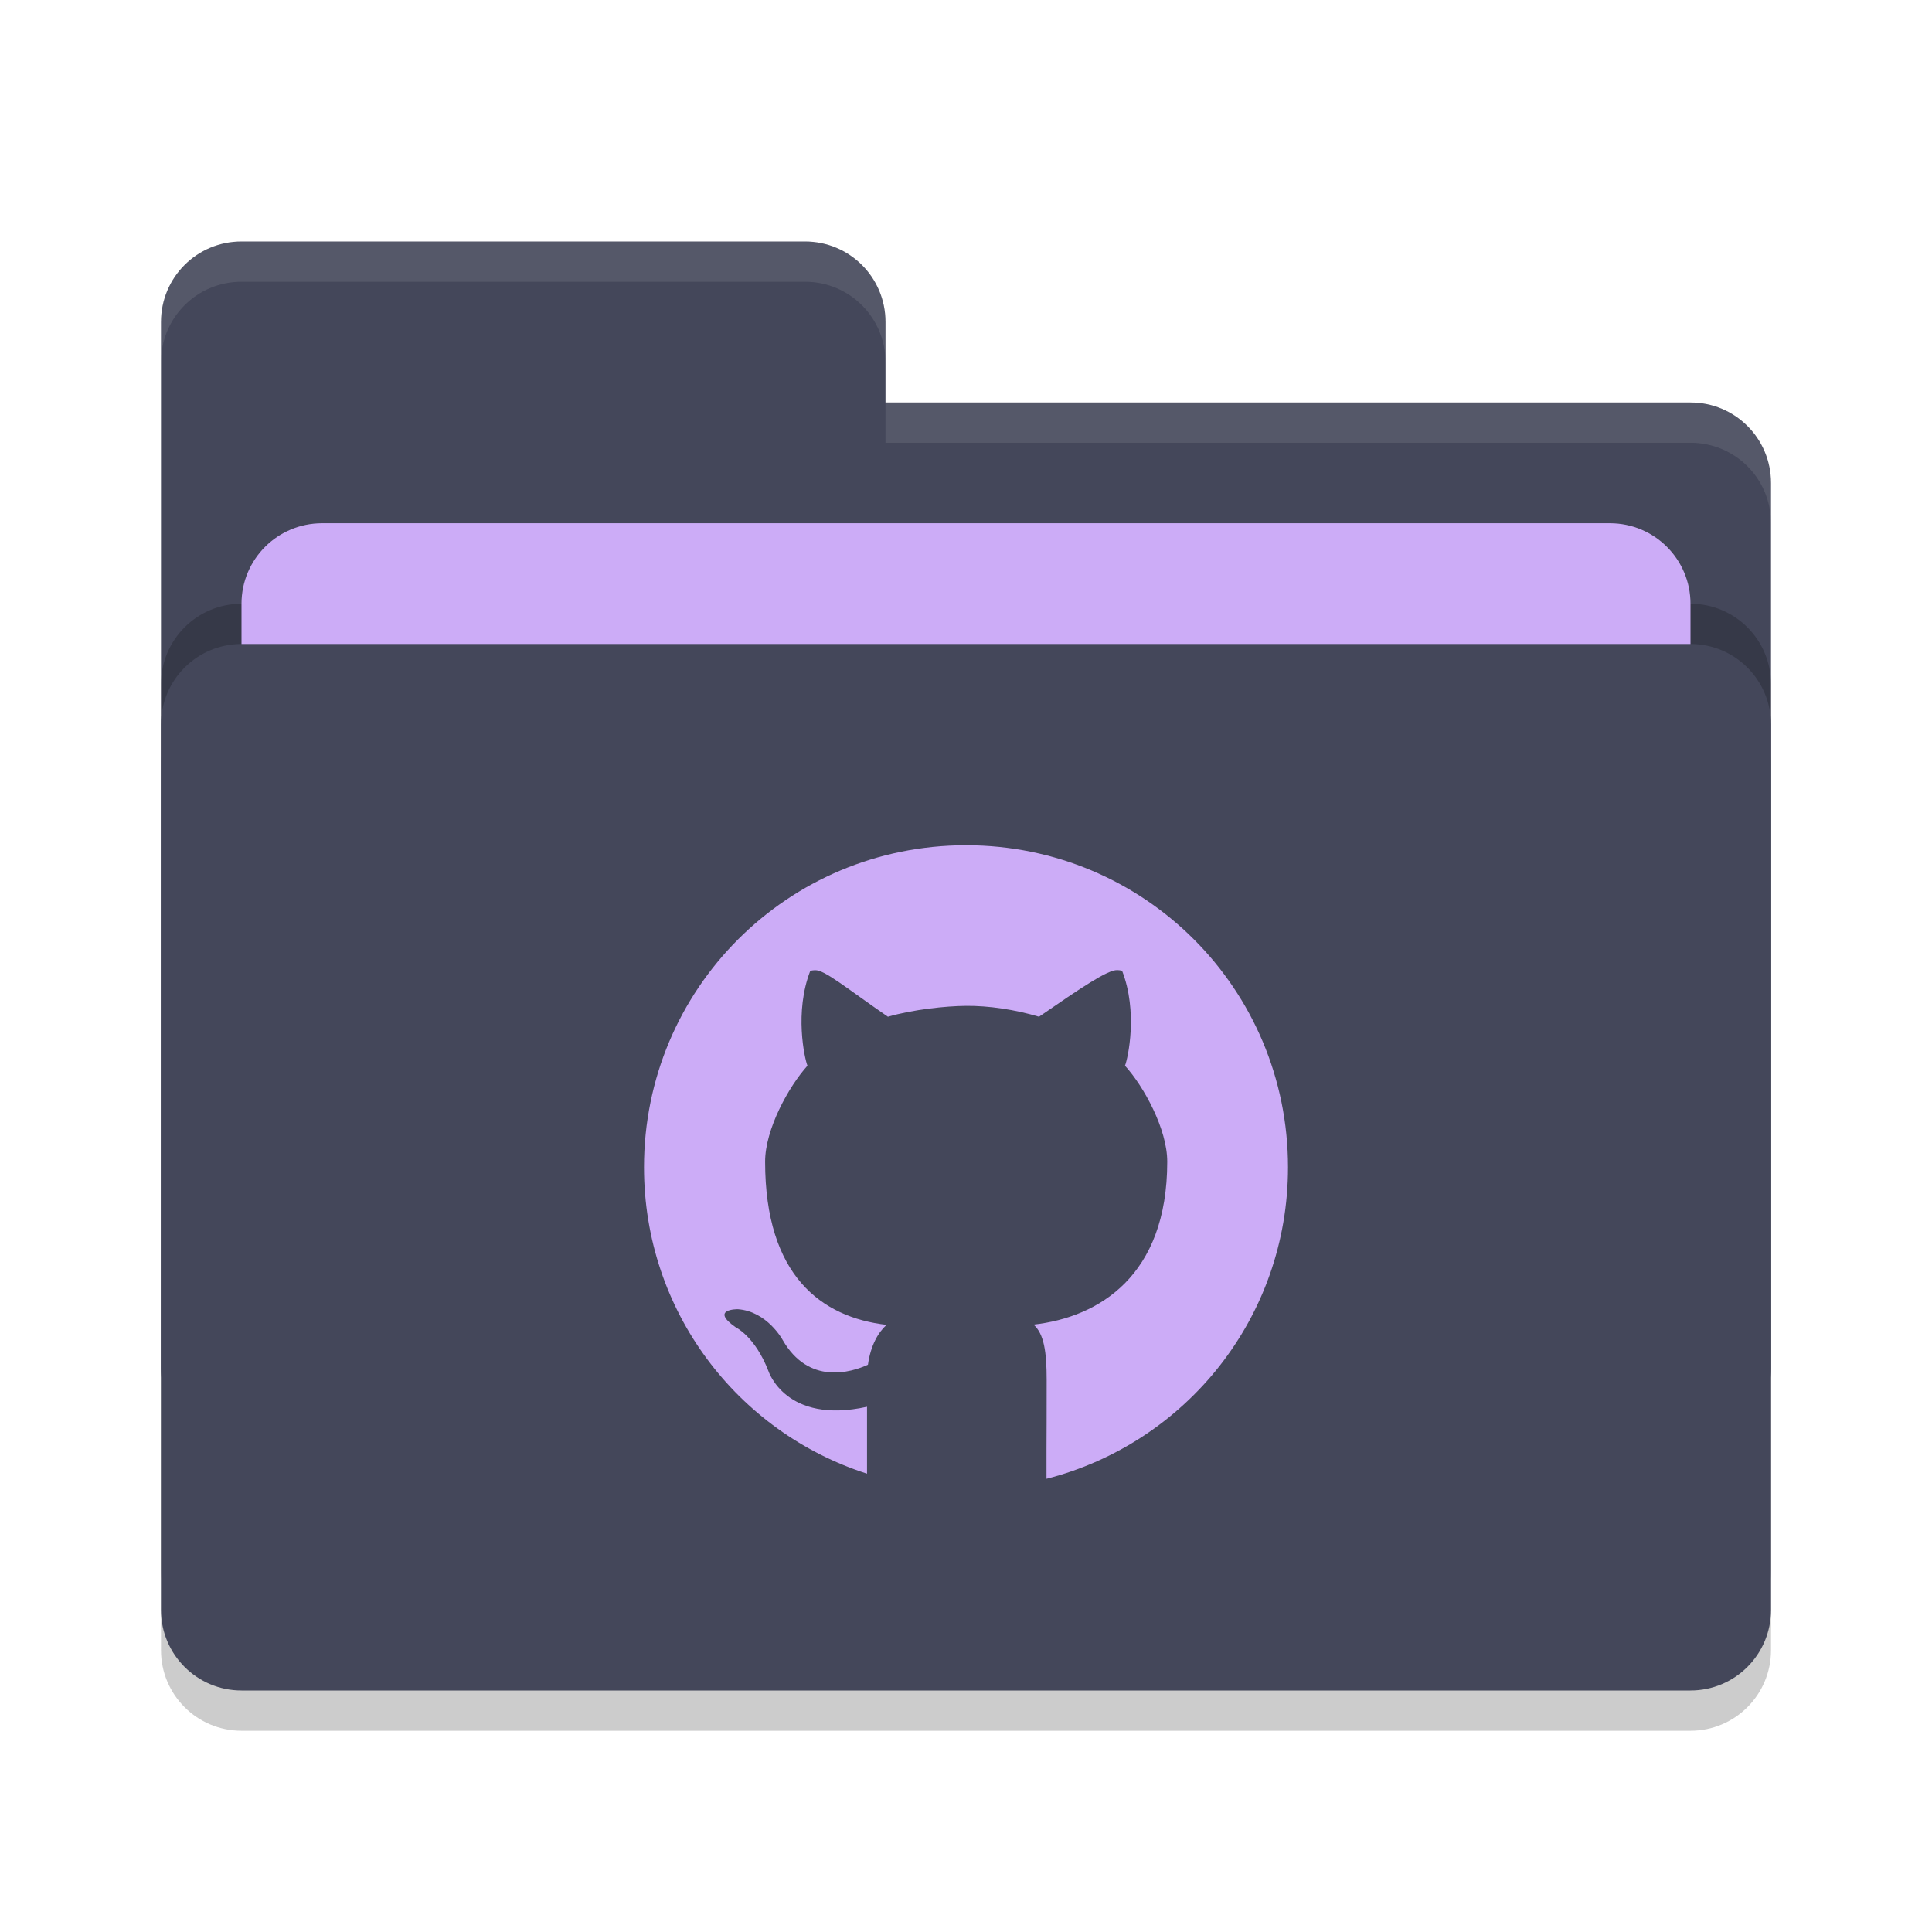
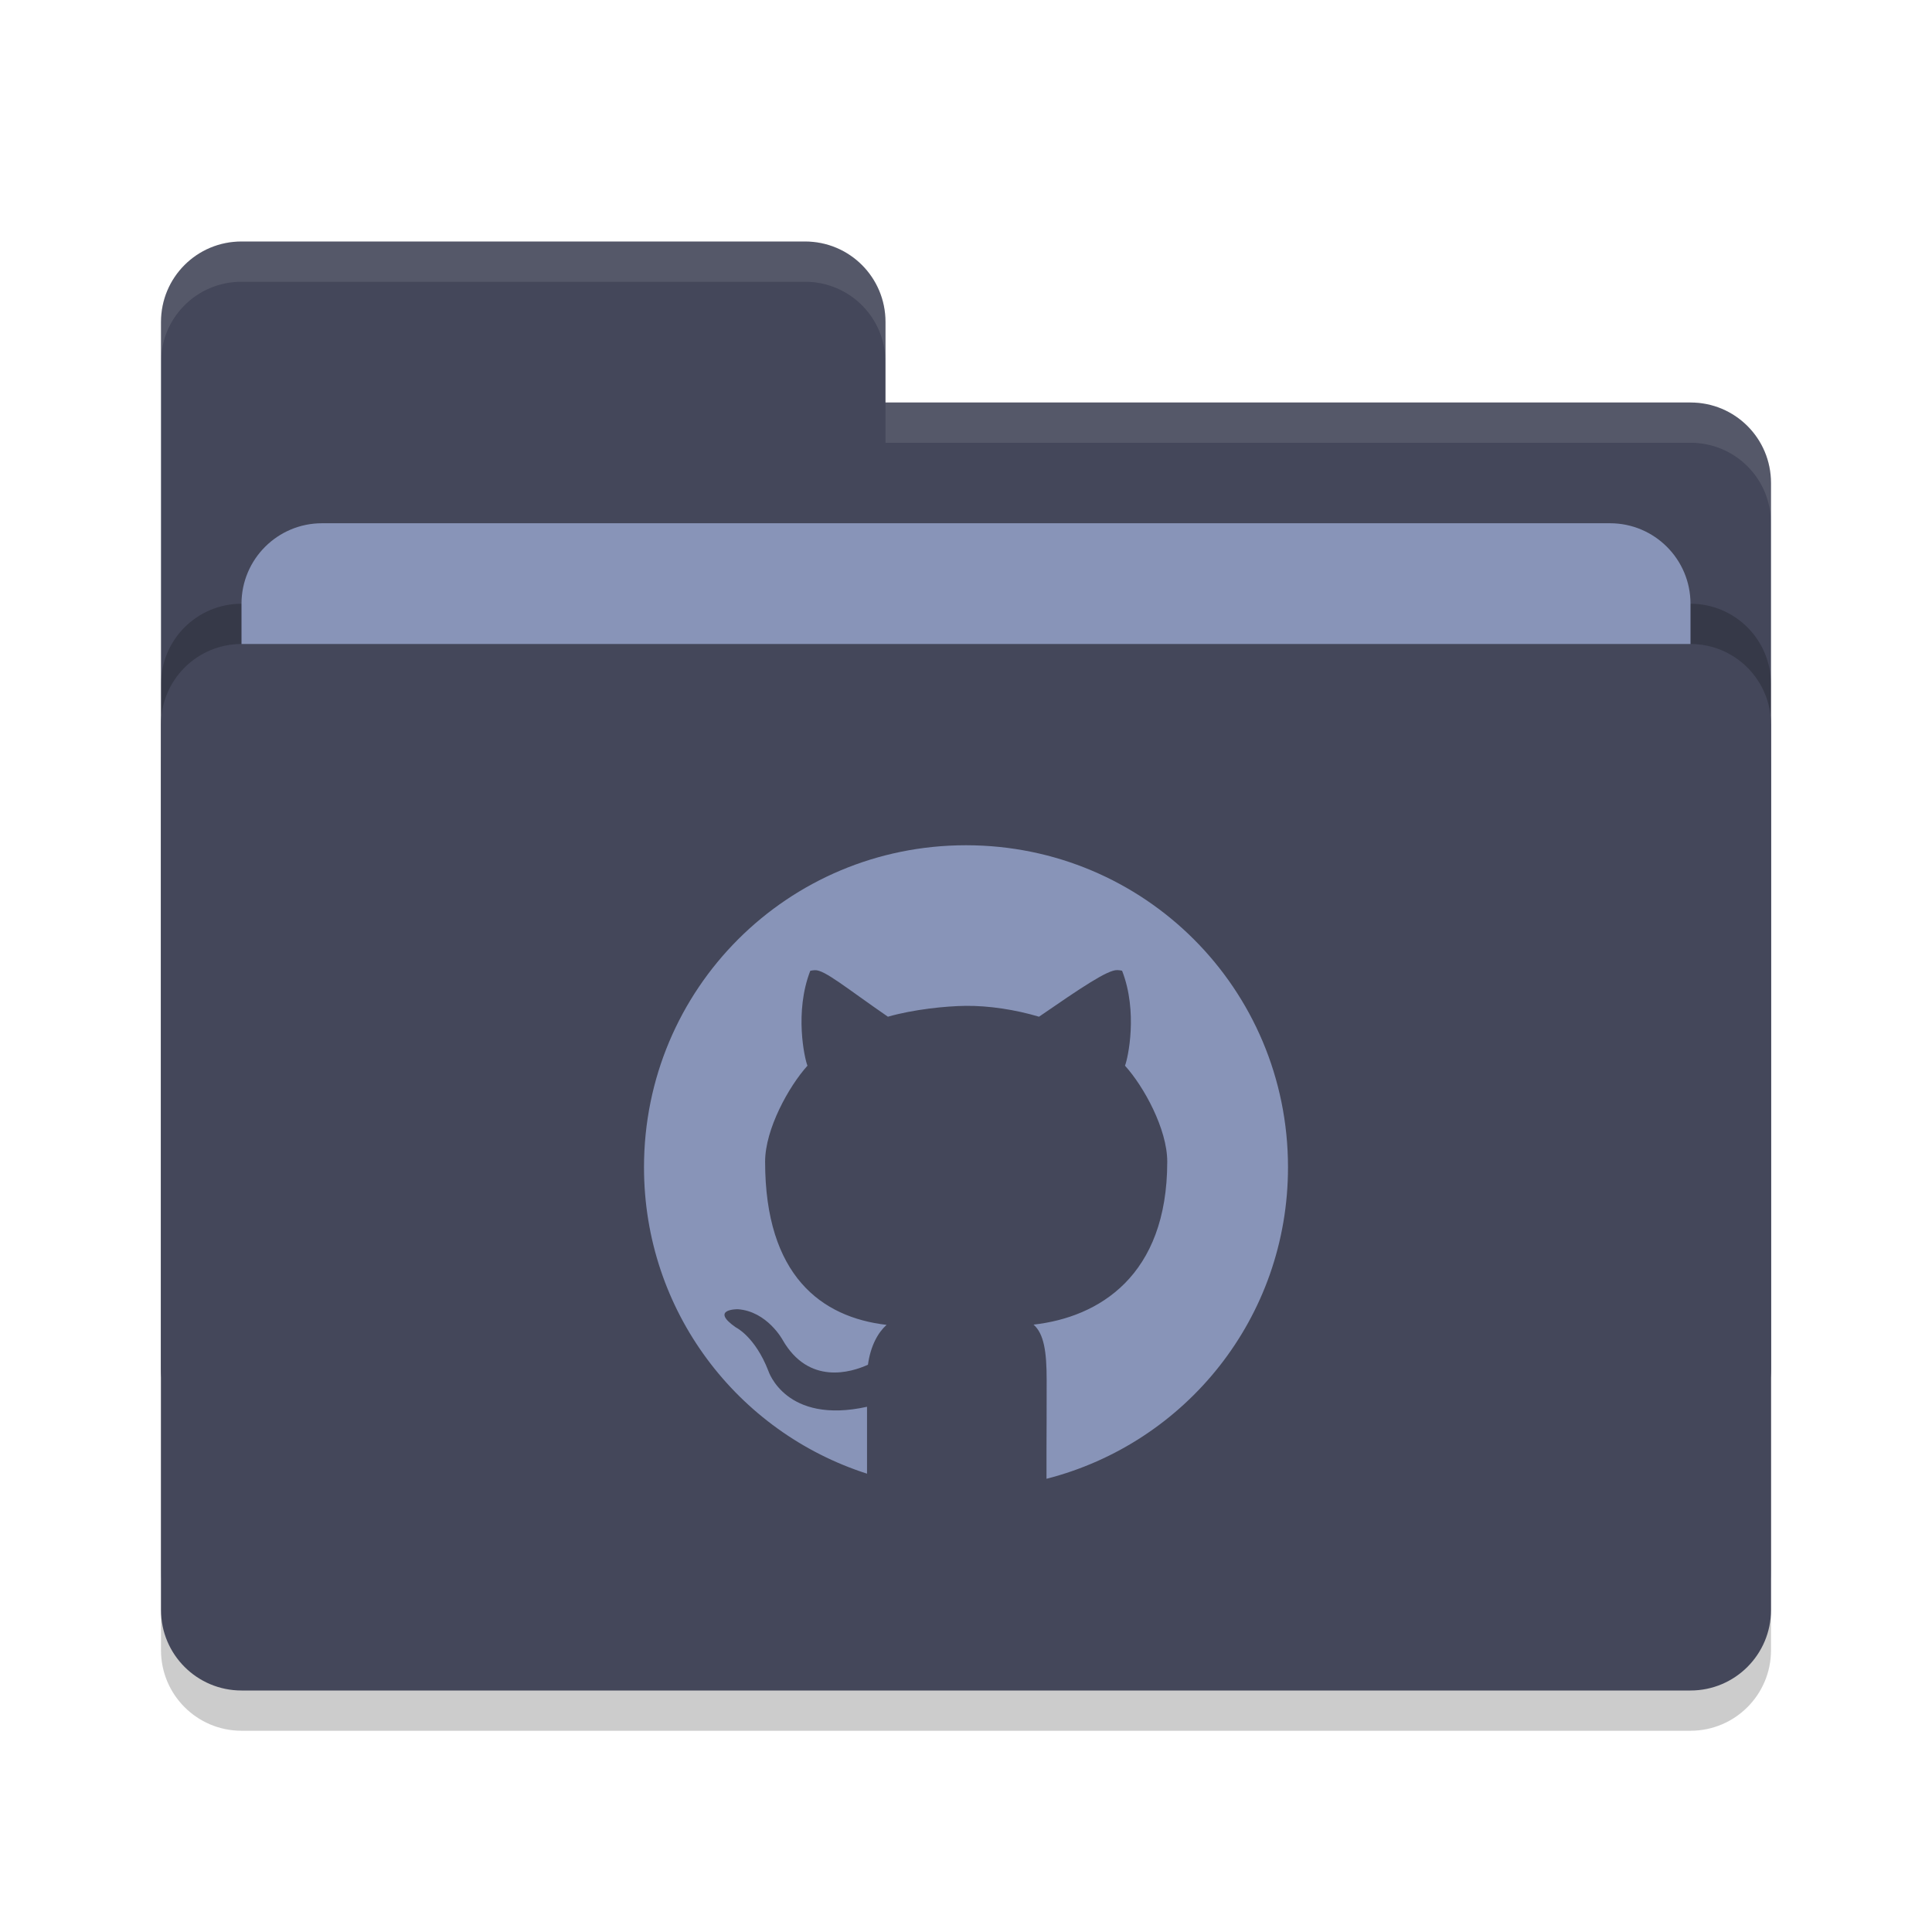
<svg xmlns="http://www.w3.org/2000/svg" width="48" height="48" version="1">
  <rect style="opacity:0.2" width="40" height="26" x="4" y="17" rx="2" ry="2" />
  <path style="fill:#44475a" d="M 4,34 C 4,35.108 4.892,36 6,36 H 42 C 43.108,36 44,35.108 44,34 V 12 C 44,10.892 43.108,10 42,10 H 22 V 8 C 22,6.892 21.108,6 20,6 H 6 C 4.892,6 4,6.892 4,8" />
  <rect style="opacity:0.2" width="40" height="26" x="4" y="15" rx="2" ry="2" />
-   <rect style="fill:#ccacf7" width="36" height="16" x="6" y="13" rx="2" ry="2" />
+   <rect style="fill:#8894b8" width="36" height="16" x="6" y="13" rx="2" ry="2" />
  <rect style="fill:#44475a" width="40" height="26" x="4" y="16" rx="2" ry="2" />
  <path style="opacity:0.1;fill:#f8f8f2" d="M 6,6 C 4.892,6 4,6.892 4,8 V 9 C 4,7.892 4.892,7 6,7 H 20 C 21.108,7 22,7.892 22,9 V 8 C 22,6.892 21.108,6 20,6 Z M 22,10 V 11 H 42 C 43.108,11 44,11.892 44,13 V 12 C 44,10.892 43.108,10 42,10 Z" />
-   <path style="fill:#ccacf7" d="m 24,21 c -4.432,0 -8,3.568 -8,8 0,3.573 2.32,6.58 5.541,7.613 v -1.662 c -2.025,0.447 -2.451,-0.891 -2.451,-0.891 -0.331,-0.855 -0.809,-1.082 -0.809,-1.082 -0.661,-0.459 0.049,-0.451 0.049,-0.451 0.731,0.052 1.115,0.764 1.115,0.764 0.649,1.13 1.704,0.805 2.119,0.615 0.066,-0.478 0.255,-0.805 0.463,-0.99 -1.617,-0.187 -3.018,-1.22 -3.018,-4.055 0,-0.807 0.587,-1.868 1.052,-2.384 -0.075,-0.187 -0.326,-1.339 0.07,-2.357 0,0 0.038,-0.012 0.117,-0.016 0.237,-0.011 0.77,0.438 1.812,1.156 0.63,-0.181 1.435,-0.265 1.938,-0.27 0.567,-0.005 1.224,0.093 1.816,0.27 1.043,-0.718 1.709,-1.169 1.945,-1.158 h 0.002 c 0.079,0.004 0.117,0.016 0.117,0.016 0.397,1.018 0.147,2.172 0.072,2.359 C 28.419,26.993 29,28.054 29,28.861 c 0,2.842 -1.701,3.866 -3.322,4.049 0.261,0.228 0.326,0.681 0.326,1.371 0,0.833 -0.002,1.375 -0.004,1.719 v 0.74 C 29.457,35.856 32,32.74 32,29 32,24.568 28.432,21 24,21 Z" />
+   <path style="fill:#8894b8" d="m 24,21 c -4.432,0 -8,3.568 -8,8 0,3.573 2.32,6.58 5.541,7.613 v -1.662 c -2.025,0.447 -2.451,-0.891 -2.451,-0.891 -0.331,-0.855 -0.809,-1.082 -0.809,-1.082 -0.661,-0.459 0.049,-0.451 0.049,-0.451 0.731,0.052 1.115,0.764 1.115,0.764 0.649,1.13 1.704,0.805 2.119,0.615 0.066,-0.478 0.255,-0.805 0.463,-0.99 -1.617,-0.187 -3.018,-1.22 -3.018,-4.055 0,-0.807 0.587,-1.868 1.052,-2.384 -0.075,-0.187 -0.326,-1.339 0.07,-2.357 0,0 0.038,-0.012 0.117,-0.016 0.237,-0.011 0.77,0.438 1.812,1.156 0.63,-0.181 1.435,-0.265 1.938,-0.27 0.567,-0.005 1.224,0.093 1.816,0.27 1.043,-0.718 1.709,-1.169 1.945,-1.158 h 0.002 c 0.079,0.004 0.117,0.016 0.117,0.016 0.397,1.018 0.147,2.172 0.072,2.359 C 28.419,26.993 29,28.054 29,28.861 c 0,2.842 -1.701,3.866 -3.322,4.049 0.261,0.228 0.326,0.681 0.326,1.371 0,0.833 -0.002,1.375 -0.004,1.719 v 0.74 C 29.457,35.856 32,32.74 32,29 32,24.568 28.432,21 24,21 Z" />
</svg>
